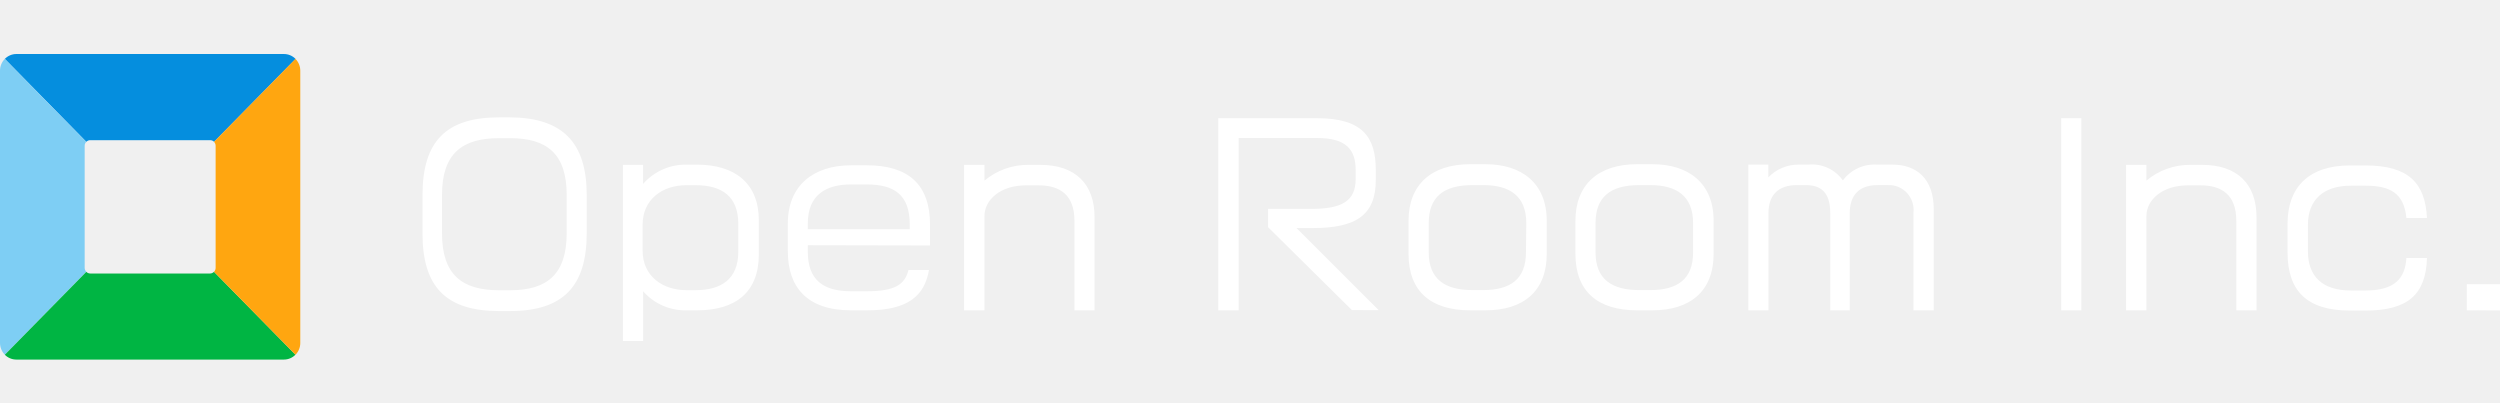
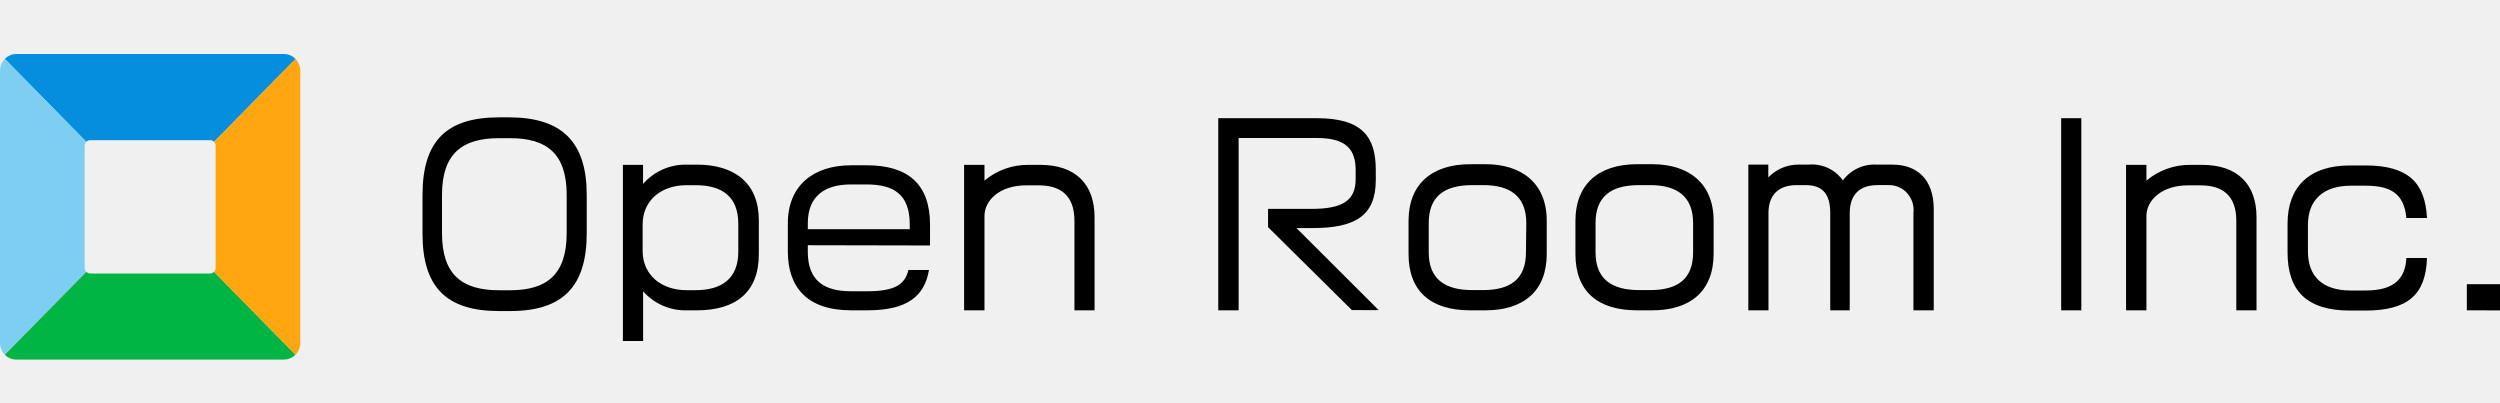
<svg xmlns="http://www.w3.org/2000/svg" width="180" height="29">
  <g fill="none">
    <path d="M6.49 10.092h8.647a.39.39 0 01.276.12l5.867-5.97a1.163 1.163 0 00-.839-.353H1.173c-.31.001-.608.128-.827.352l5.867 5.97a.39.39 0 01.276-.119z" fill="#058EDE" />
    <path d="M6.096 19.292v-8.8a.403.403 0 01.117-.28L.346 4.241c-.22.222-.345.525-.346.841v19.606c0 .318.124.623.346.848l5.867-5.97a.403.403 0 01-.117-.275z" fill="#7ECEF4" />
    <path d="M15.137 19.692H6.49a.39.39 0 01-.276-.12l-5.867 5.97c.22.223.518.347.827.347h19.268c.313 0 .613-.127.833-.352l-5.867-5.97a.39.39 0 01-.27.125z" fill="#00B543" />
    <path d="M21.62 24.689V5.083a1.205 1.205 0 00-.346-.842l-5.867 5.97a.403.403 0 01.118.281v8.8a.403.403 0 01-.118.28l5.867 5.97c.224-.225.348-.533.347-.853z" fill="#FFA610" />
-     <path d="M36.729 22.396h-.798c-3.82 0-5.51-1.749-5.51-5.57v-2.788c0-3.922 1.76-5.588 5.51-5.588h.798c3.755.024 5.515 1.791 5.515 5.588v2.752c0 3.815-1.696 5.606-5.515 5.606zm4.072-8.358c0-2.985-1.438-4.09-4.072-4.09h-.798c-2.652 0-4.107 1.105-4.107 4.09v2.752c0 2.986 1.437 4.108 4.107 4.108h.798c2.634 0 4.072-1.122 4.072-4.108v-2.752zm9.387 8.305h-.698a4.039 4.039 0 01-3.186-1.373v3.582h-1.455v-12.68h1.45v1.372a4.074 4.074 0 013.185-1.39h.698c2.687 0 4.453 1.307 4.453 4.005v2.442c.006 2.734-1.66 4.042-4.447 4.042zm2.969-6.227c0-1.97-1.174-2.782-3.069-2.782h-.669c-1.76 0-3.15 1.05-3.15 2.836v1.886c0 1.791 1.402 2.836 3.15 2.836h.67c1.836 0 3.068-.8 3.068-2.764v-2.012zm5.005 1.54v.478c0 2.071 1.173 2.836 3.103 2.836h1.174c2 0 2.716-.49 2.969-1.529h1.478c-.317 1.833-1.484 2.902-4.436 2.902h-1.173c-3.168 0-4.553-1.666-4.553-4.245V16.08c0-2.716 1.837-4.179 4.553-4.179h1.132c2.97 0 4.553 1.355 4.553 4.28v1.493l-8.8-.018zm7.34-1.492c0-2.156-1.133-2.884-3.104-2.884h-1.133c-1.8 0-3.103.764-3.103 2.8v.424h7.34v-.34zm11.858 6.179v-6.448c0-1.869-1.051-2.55-2.57-2.55h-.922c-1.854 0-2.986 1.052-2.986 2.21v6.788h-1.467V11.87h1.467v1.134a4.847 4.847 0 013.168-1.134h.85c2.518 0 3.908 1.373 3.908 3.767v6.705H77.36zm19.977-.018l-6.037-5.97V15.04h3.12c2.184 0 3.187-.561 3.187-2.137v-.657c0-1.474-.67-2.31-2.787-2.31h-5.638v12.406h-1.467V8.51h7.105c3.274 0 4.236 1.355 4.236 3.72v.746c0 2.579-1.52 3.444-4.535 3.444h-1.174l5.92 5.91-1.93-.005zm9.623.018h-1.104c-2.851 0-4.441-1.373-4.441-4.06v-2.388c0-2.597 1.637-4.072 4.441-4.072h1.103c2.588 0 4.406 1.356 4.406 4.072v2.388c0 2.687-1.684 4.06-4.406 4.06zm2.933-6.28c0-1.935-1.174-2.735-3.086-2.735h-.798c-2.083 0-3.14.865-3.14 2.734v2.108c0 1.934 1.174 2.716 3.14 2.716h.774c1.936 0 3.086-.764 3.086-2.716l.024-2.108zm9.077 6.28h-1.098c-2.851 0-4.441-1.373-4.441-4.06v-2.388c0-2.597 1.637-4.072 4.441-4.072h1.103c2.588 0 4.406 1.356 4.406 4.072v2.388c-.005 2.687-1.69 4.06-4.412 4.06zm2.933-6.28c0-1.935-1.173-2.735-3.086-2.735h-.798c-2.083 0-3.14.865-3.14 2.734v2.108c0 1.934 1.174 2.716 3.14 2.716h.798c1.936 0 3.086-.764 3.086-2.716v-2.108zm15.865 6.28v-7.027a1.811 1.811 0 00-.461-1.419 1.745 1.745 0 00-1.358-.57h-.751c-1.584 0-2.018.986-2.018 2.037v6.979h-1.403v-7.01c0-1.462-.65-2.005-1.76-2.005h-.651c-1.32 0-2.036.71-2.036 2.018v6.997h-1.45v-10.49h1.438v.92a2.984 2.984 0 012.183-.92h.698a2.727 2.727 0 012.488 1.135 2.831 2.831 0 012.47-1.135h1.103c1.701 0 2.969.985 2.969 3.206v7.284h-1.461zm10.637 0V8.51h1.45v13.833zm12.609 0v-6.448c0-1.869-1.05-2.55-2.57-2.55h-.915c-1.854 0-2.987 1.052-2.987 2.21v6.788h-1.467V11.87h1.467v1.134a4.847 4.847 0 013.168-1.134h.851c2.517 0 3.908 1.373 3.908 3.767v6.705h-1.455zm9.293.017h-1.114c-3.104 0-4.489-1.426-4.489-4.178v-2.09c0-2.597 1.52-4.18 4.489-4.18h1.114c3.104 0 4.307 1.255 4.436 3.786h-1.484c-.165-1.791-1.174-2.328-2.934-2.328h-1.068c-1.971 0-3.086 1.02-3.086 2.818v1.91c0 1.791 1.033 2.818 3.086 2.818h1.068c2.1 0 2.851-.884 2.934-2.34h1.484c-.082 2.626-1.367 3.785-4.436 3.785zm7.305-.017v-1.88H180v1.886z" fill="#FFF" />
+     <path d="M36.729 22.396h-.798c-3.82 0-5.51-1.749-5.51-5.57v-2.788c0-3.922 1.76-5.588 5.51-5.588h.798c3.755.024 5.515 1.791 5.515 5.588v2.752c0 3.815-1.696 5.606-5.515 5.606zm4.072-8.358c0-2.985-1.438-4.09-4.072-4.09h-.798c-2.652 0-4.107 1.105-4.107 4.09v2.752c0 2.986 1.437 4.108 4.107 4.108h.798c2.634 0 4.072-1.122 4.072-4.108v-2.752zm9.387 8.305h-.698a4.039 4.039 0 01-3.186-1.373v3.582h-1.455v-12.68h1.45v1.372a4.074 4.074 0 013.185-1.39h.698c2.687 0 4.453 1.307 4.453 4.005v2.442c.006 2.734-1.66 4.042-4.447 4.042zm2.969-6.227c0-1.97-1.174-2.782-3.069-2.782h-.669c-1.76 0-3.15 1.05-3.15 2.836v1.886c0 1.791 1.402 2.836 3.15 2.836h.67c1.836 0 3.068-.8 3.068-2.764v-2.012zm5.005 1.54v.478c0 2.071 1.173 2.836 3.103 2.836h1.174c2 0 2.716-.49 2.969-1.529h1.478c-.317 1.833-1.484 2.902-4.436 2.902h-1.173c-3.168 0-4.553-1.666-4.553-4.245V16.08c0-2.716 1.837-4.179 4.553-4.179h1.132c2.97 0 4.553 1.355 4.553 4.28v1.493l-8.8-.018zm7.34-1.492c0-2.156-1.133-2.884-3.104-2.884h-1.133c-1.8 0-3.103.764-3.103 2.8v.424h7.34v-.34zm11.858 6.179v-6.448c0-1.869-1.051-2.55-2.57-2.55h-.922c-1.854 0-2.986 1.052-2.986 2.21v6.788h-1.467V11.87h1.467v1.134a4.847 4.847 0 013.168-1.134h.85c2.518 0 3.908 1.373 3.908 3.767v6.705H77.36zm19.977-.018l-6.037-5.97V15.04h3.12c2.184 0 3.187-.561 3.187-2.137v-.657c0-1.474-.67-2.31-2.787-2.31h-5.638v12.406h-1.467V8.51h7.105c3.274 0 4.236 1.355 4.236 3.72v.746c0 2.579-1.52 3.444-4.535 3.444h-1.174l5.92 5.91-1.93-.005zm9.623.018h-1.104c-2.851 0-4.441-1.373-4.441-4.06v-2.388c0-2.597 1.637-4.072 4.441-4.072h1.103c2.588 0 4.406 1.356 4.406 4.072v2.388c0 2.687-1.684 4.06-4.406 4.06zm2.933-6.28c0-1.935-1.174-2.735-3.086-2.735h-.798c-2.083 0-3.14.865-3.14 2.734v2.108c0 1.934 1.174 2.716 3.14 2.716h.774c1.936 0 3.086-.764 3.086-2.716l.024-2.108zm9.077 6.28h-1.098c-2.851 0-4.441-1.373-4.441-4.06v-2.388c0-2.597 1.637-4.072 4.441-4.072h1.103c2.588 0 4.406 1.356 4.406 4.072v2.388c-.005 2.687-1.69 4.06-4.412 4.06zm2.933-6.28c0-1.935-1.173-2.735-3.086-2.735h-.798c-2.083 0-3.14.865-3.14 2.734v2.108c0 1.934 1.174 2.716 3.14 2.716h.798c1.936 0 3.086-.764 3.086-2.716v-2.108zm15.865 6.28v-7.027a1.811 1.811 0 00-.461-1.419 1.745 1.745 0 00-1.358-.57h-.751c-1.584 0-2.018.986-2.018 2.037v6.979h-1.403v-7.01c0-1.462-.65-2.005-1.76-2.005h-.651c-1.32 0-2.036.71-2.036 2.018v6.997h-1.45v-10.49h1.438v.92a2.984 2.984 0 012.183-.92h.698a2.727 2.727 0 012.488 1.135 2.831 2.831 0 012.47-1.135h1.103c1.701 0 2.969.985 2.969 3.206v7.284h-1.461zm10.637 0V8.51h1.45v13.833zm12.609 0v-6.448c0-1.869-1.05-2.55-2.57-2.55h-.915c-1.854 0-2.987 1.052-2.987 2.21v6.788h-1.467V11.87h1.467v1.134a4.847 4.847 0 013.168-1.134h.851c2.517 0 3.908 1.373 3.908 3.767v6.705h-1.455zm9.293.017h-1.114c-3.104 0-4.489-1.426-4.489-4.178v-2.09c0-2.597 1.52-4.18 4.489-4.18h1.114c3.104 0 4.307 1.255 4.436 3.786h-1.484c-.165-1.791-1.174-2.328-2.934-2.328h-1.068c-1.971 0-3.086 1.02-3.086 2.818v1.91c0 1.791 1.033 2.818 3.086 2.818h1.068c2.1 0 2.851-.884 2.934-2.34h1.484c-.082 2.626-1.367 3.785-4.436 3.785zm7.305-.017v-1.88H180v1.886z" fill="#000" />
  </g>
</svg>
